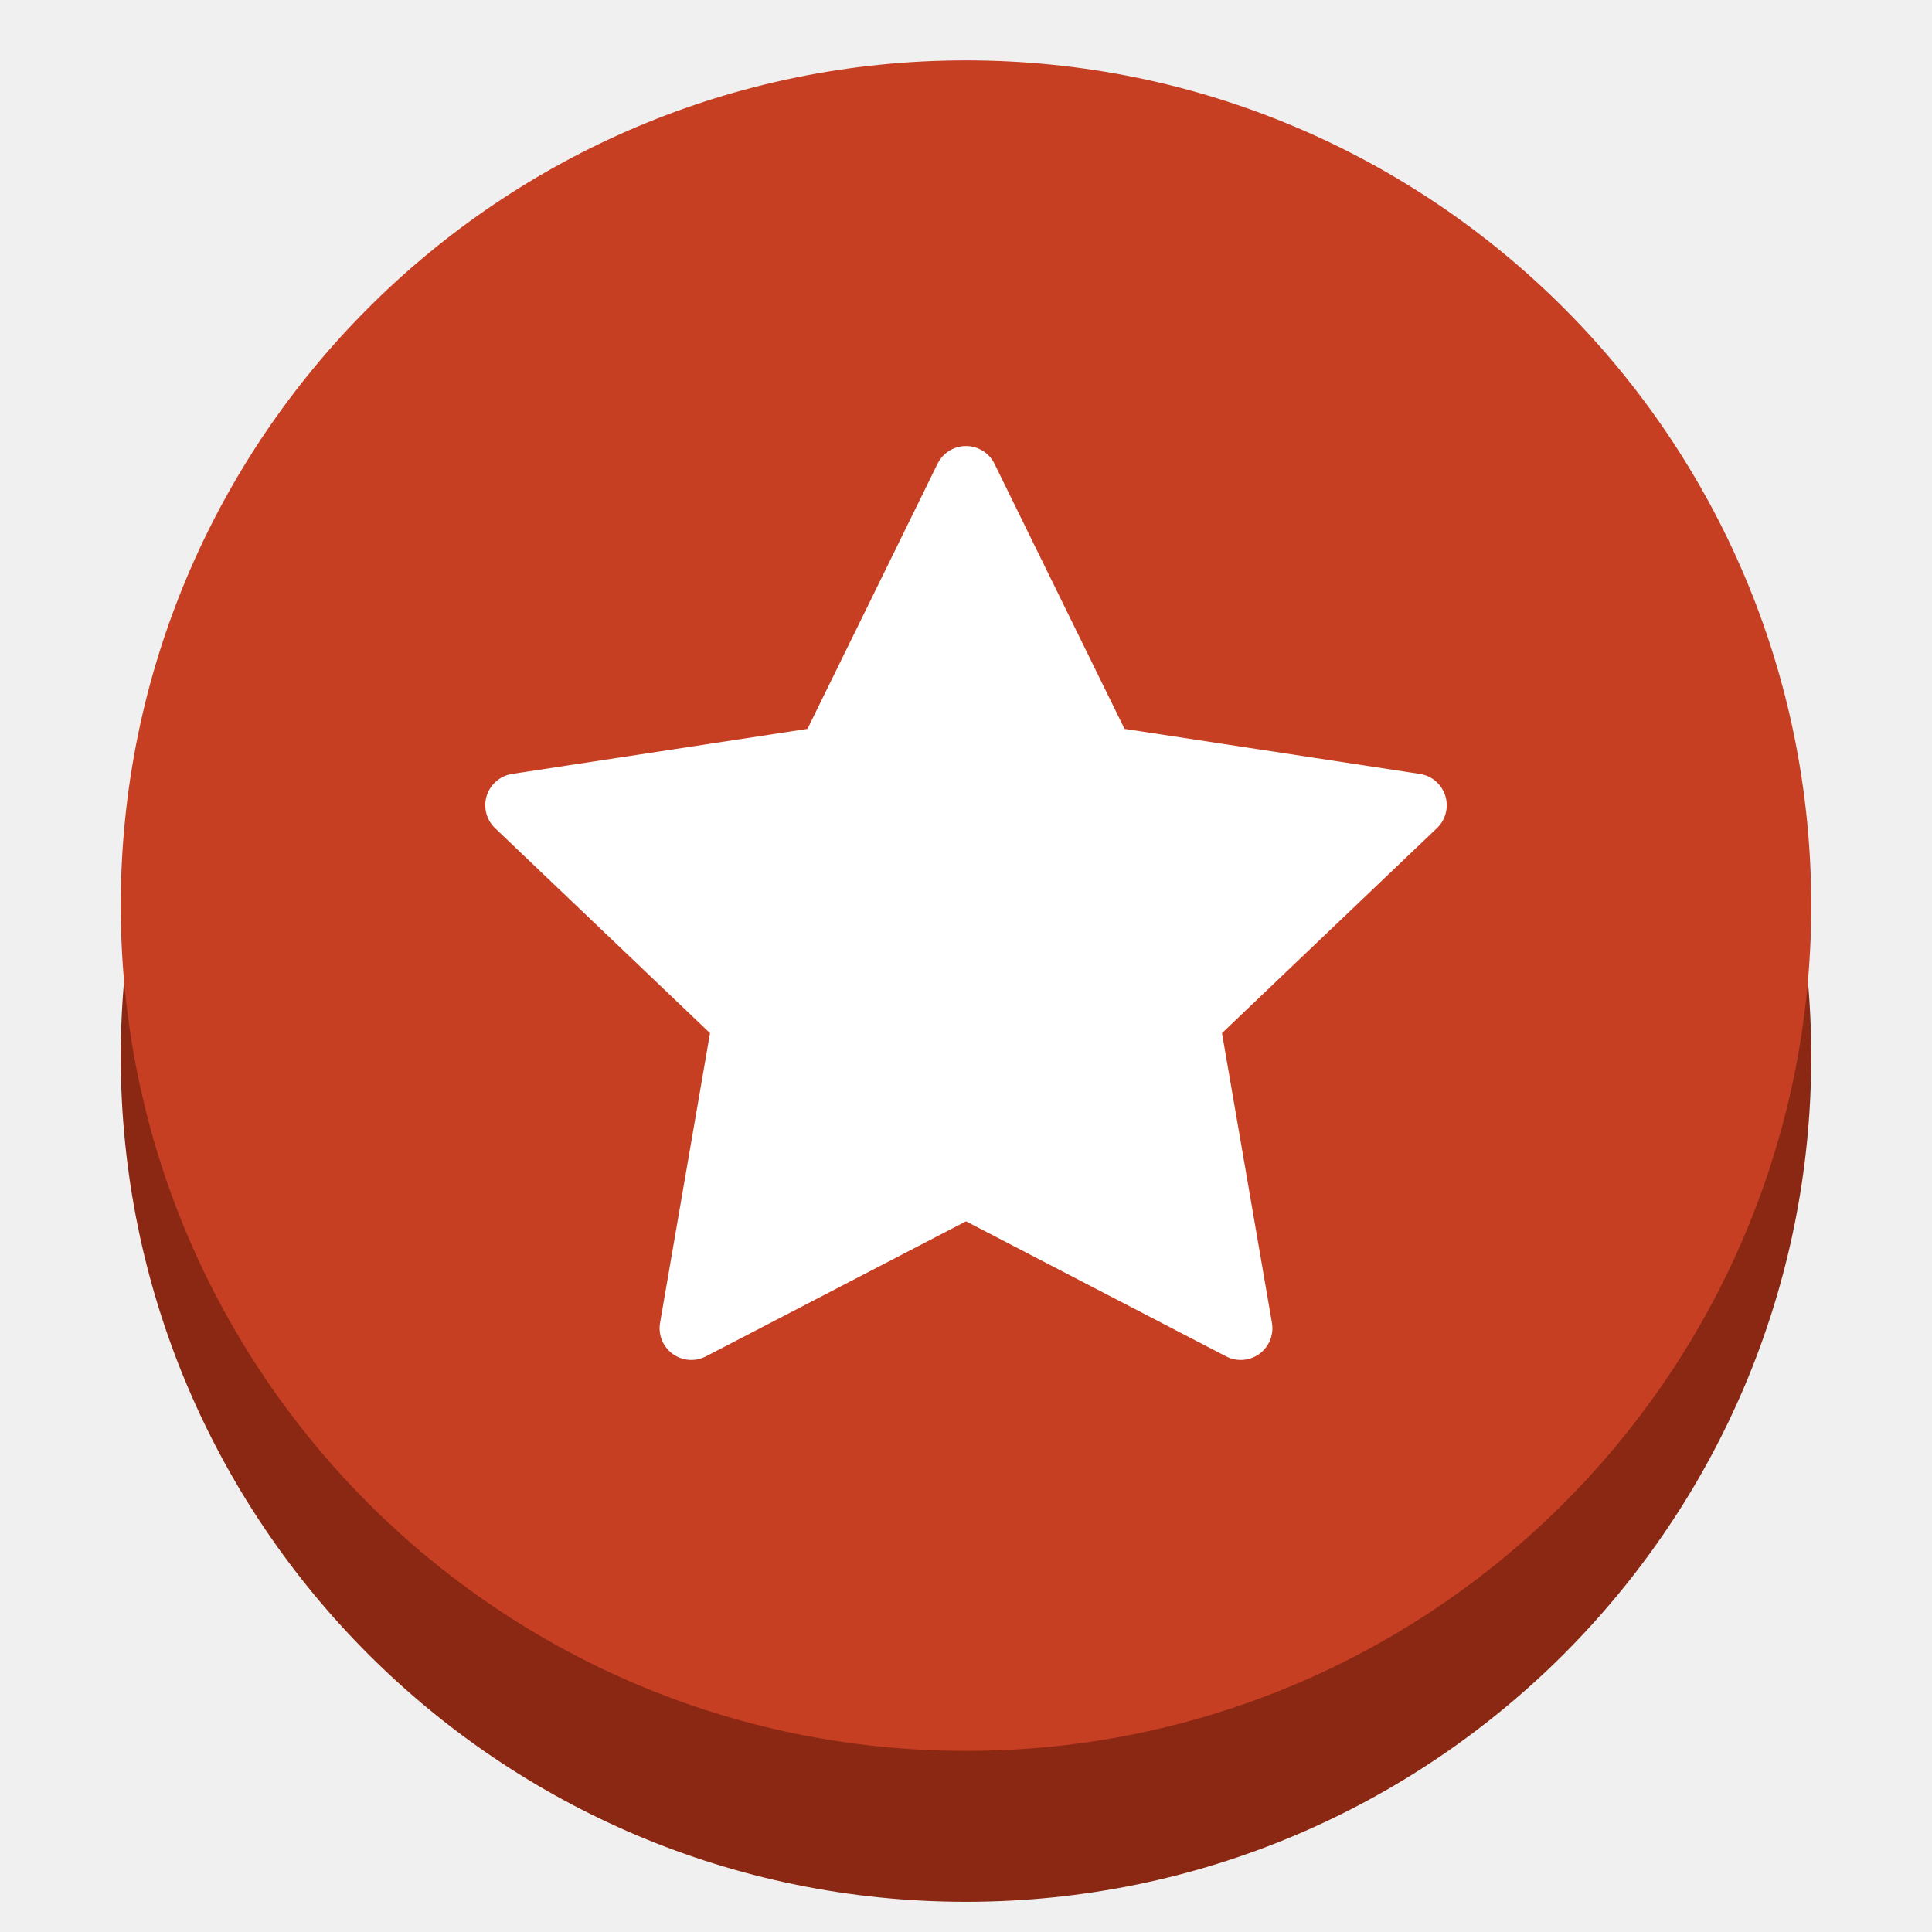
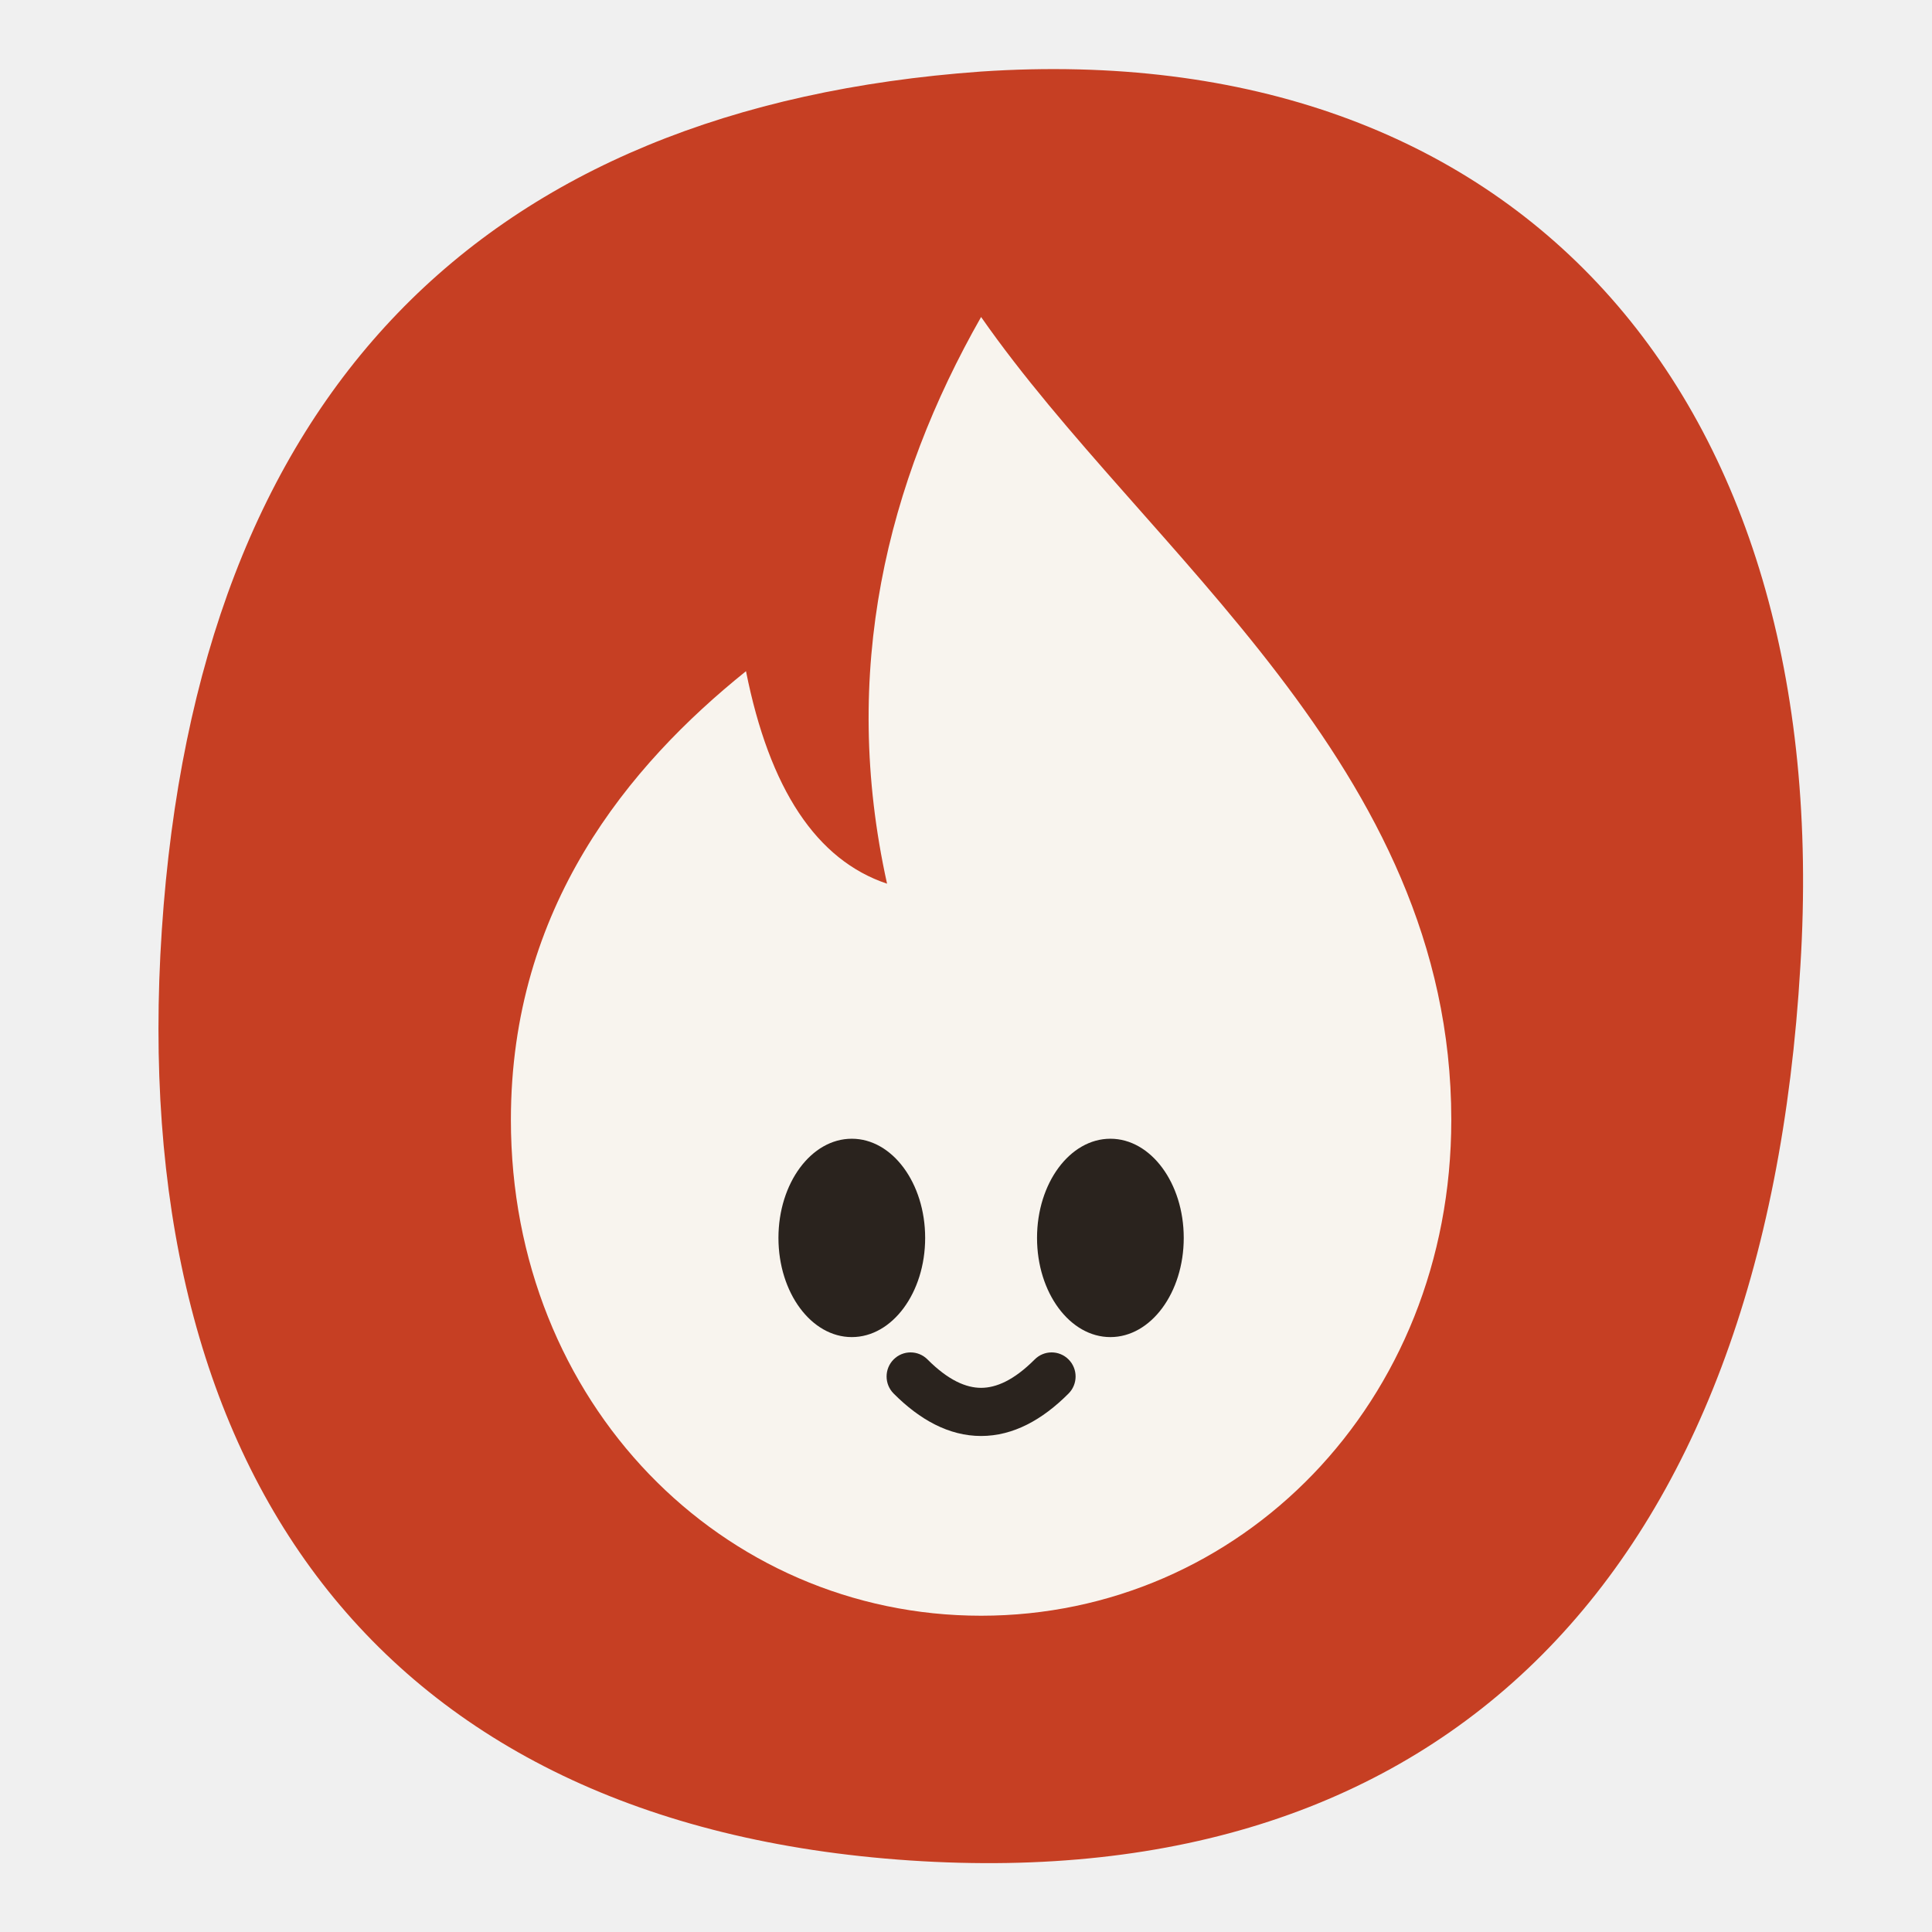
- <svg xmlns="http://www.w3.org/2000/svg" viewBox="0 0 64 64">
-   <circle cx="32" cy="35" r="28" fill="#8A2813" />
-   <circle cx="32" cy="30" r="28" fill="#C63F23" />
-   <path transform="translate(32 30) scale(1.75) translate(-12 -11.6)" d="M12 3.5l2.6 5.3 5.9.9-4.3 4.1 1 5.8L12 16.9l-5.2 2.7 1-5.8-4.3-4.1 5.9-.9z" fill="#FFFFFF" stroke="#FFFFFF" stroke-width="1.2" stroke-linejoin="round" />
+ <svg xmlns="http://www.w3.org/2000/svg" width="64" height="64" viewBox="0 0 64 64" fill="none">
+   <path d="M32.5 2.37C50.2 1.185 60.82 13.037 59.64 32C58.46 52.148 47.84 62.815 30.14 61.63C12.44 60.444 4.18 48.593 5.36 30.815C6.54 13.037 15.98 3.556 32.5 2.37Z" fill="#C63F23" />
+   <path d="M32.5 10.501C37.952 18.323 48.076 25.363 48.076 37.096C48.076 46.483 41.067 53.523 32.5 53.523C23.933 53.523 16.924 46.483 16.924 37.096C16.924 30.056 20.818 25.363 24.712 22.234C25.491 26.145 27.049 28.492 29.385 29.274C27.827 22.234 29.385 15.976 32.5 10.501Z" fill="#F8F4EE" />
+   <path d="M28.217 44.293C29.559 44.293 30.647 42.822 30.647 41.007C30.647 39.193 29.559 37.722 28.217 37.722C26.875 37.722 25.787 39.193 25.787 41.007C25.787 42.822 26.875 44.293 28.217 44.293Z" fill="#2A231E" />
+   <path d="M36.783 44.293C38.125 44.293 39.213 42.822 39.213 41.007C39.213 39.193 38.125 37.722 36.783 37.722C35.441 37.722 34.353 39.193 34.353 41.007C34.353 42.822 35.441 44.293 36.783 44.293Z" fill="#2A231E" />
+   <path d="M34.275 45.034C34.585 44.722 35.088 44.722 35.398 45.034C35.708 45.345 35.708 45.851 35.398 46.162C34.533 47.031 33.564 47.569 32.5 47.569C31.436 47.569 30.467 47.031 29.602 46.162C29.292 45.851 29.292 45.345 29.602 45.034C29.912 44.722 30.415 44.722 30.725 45.034C31.418 45.729 32.006 45.974 32.5 45.974C32.994 45.974 33.582 45.729 34.275 45.034Z" fill="#2A231E" />
</svg>
